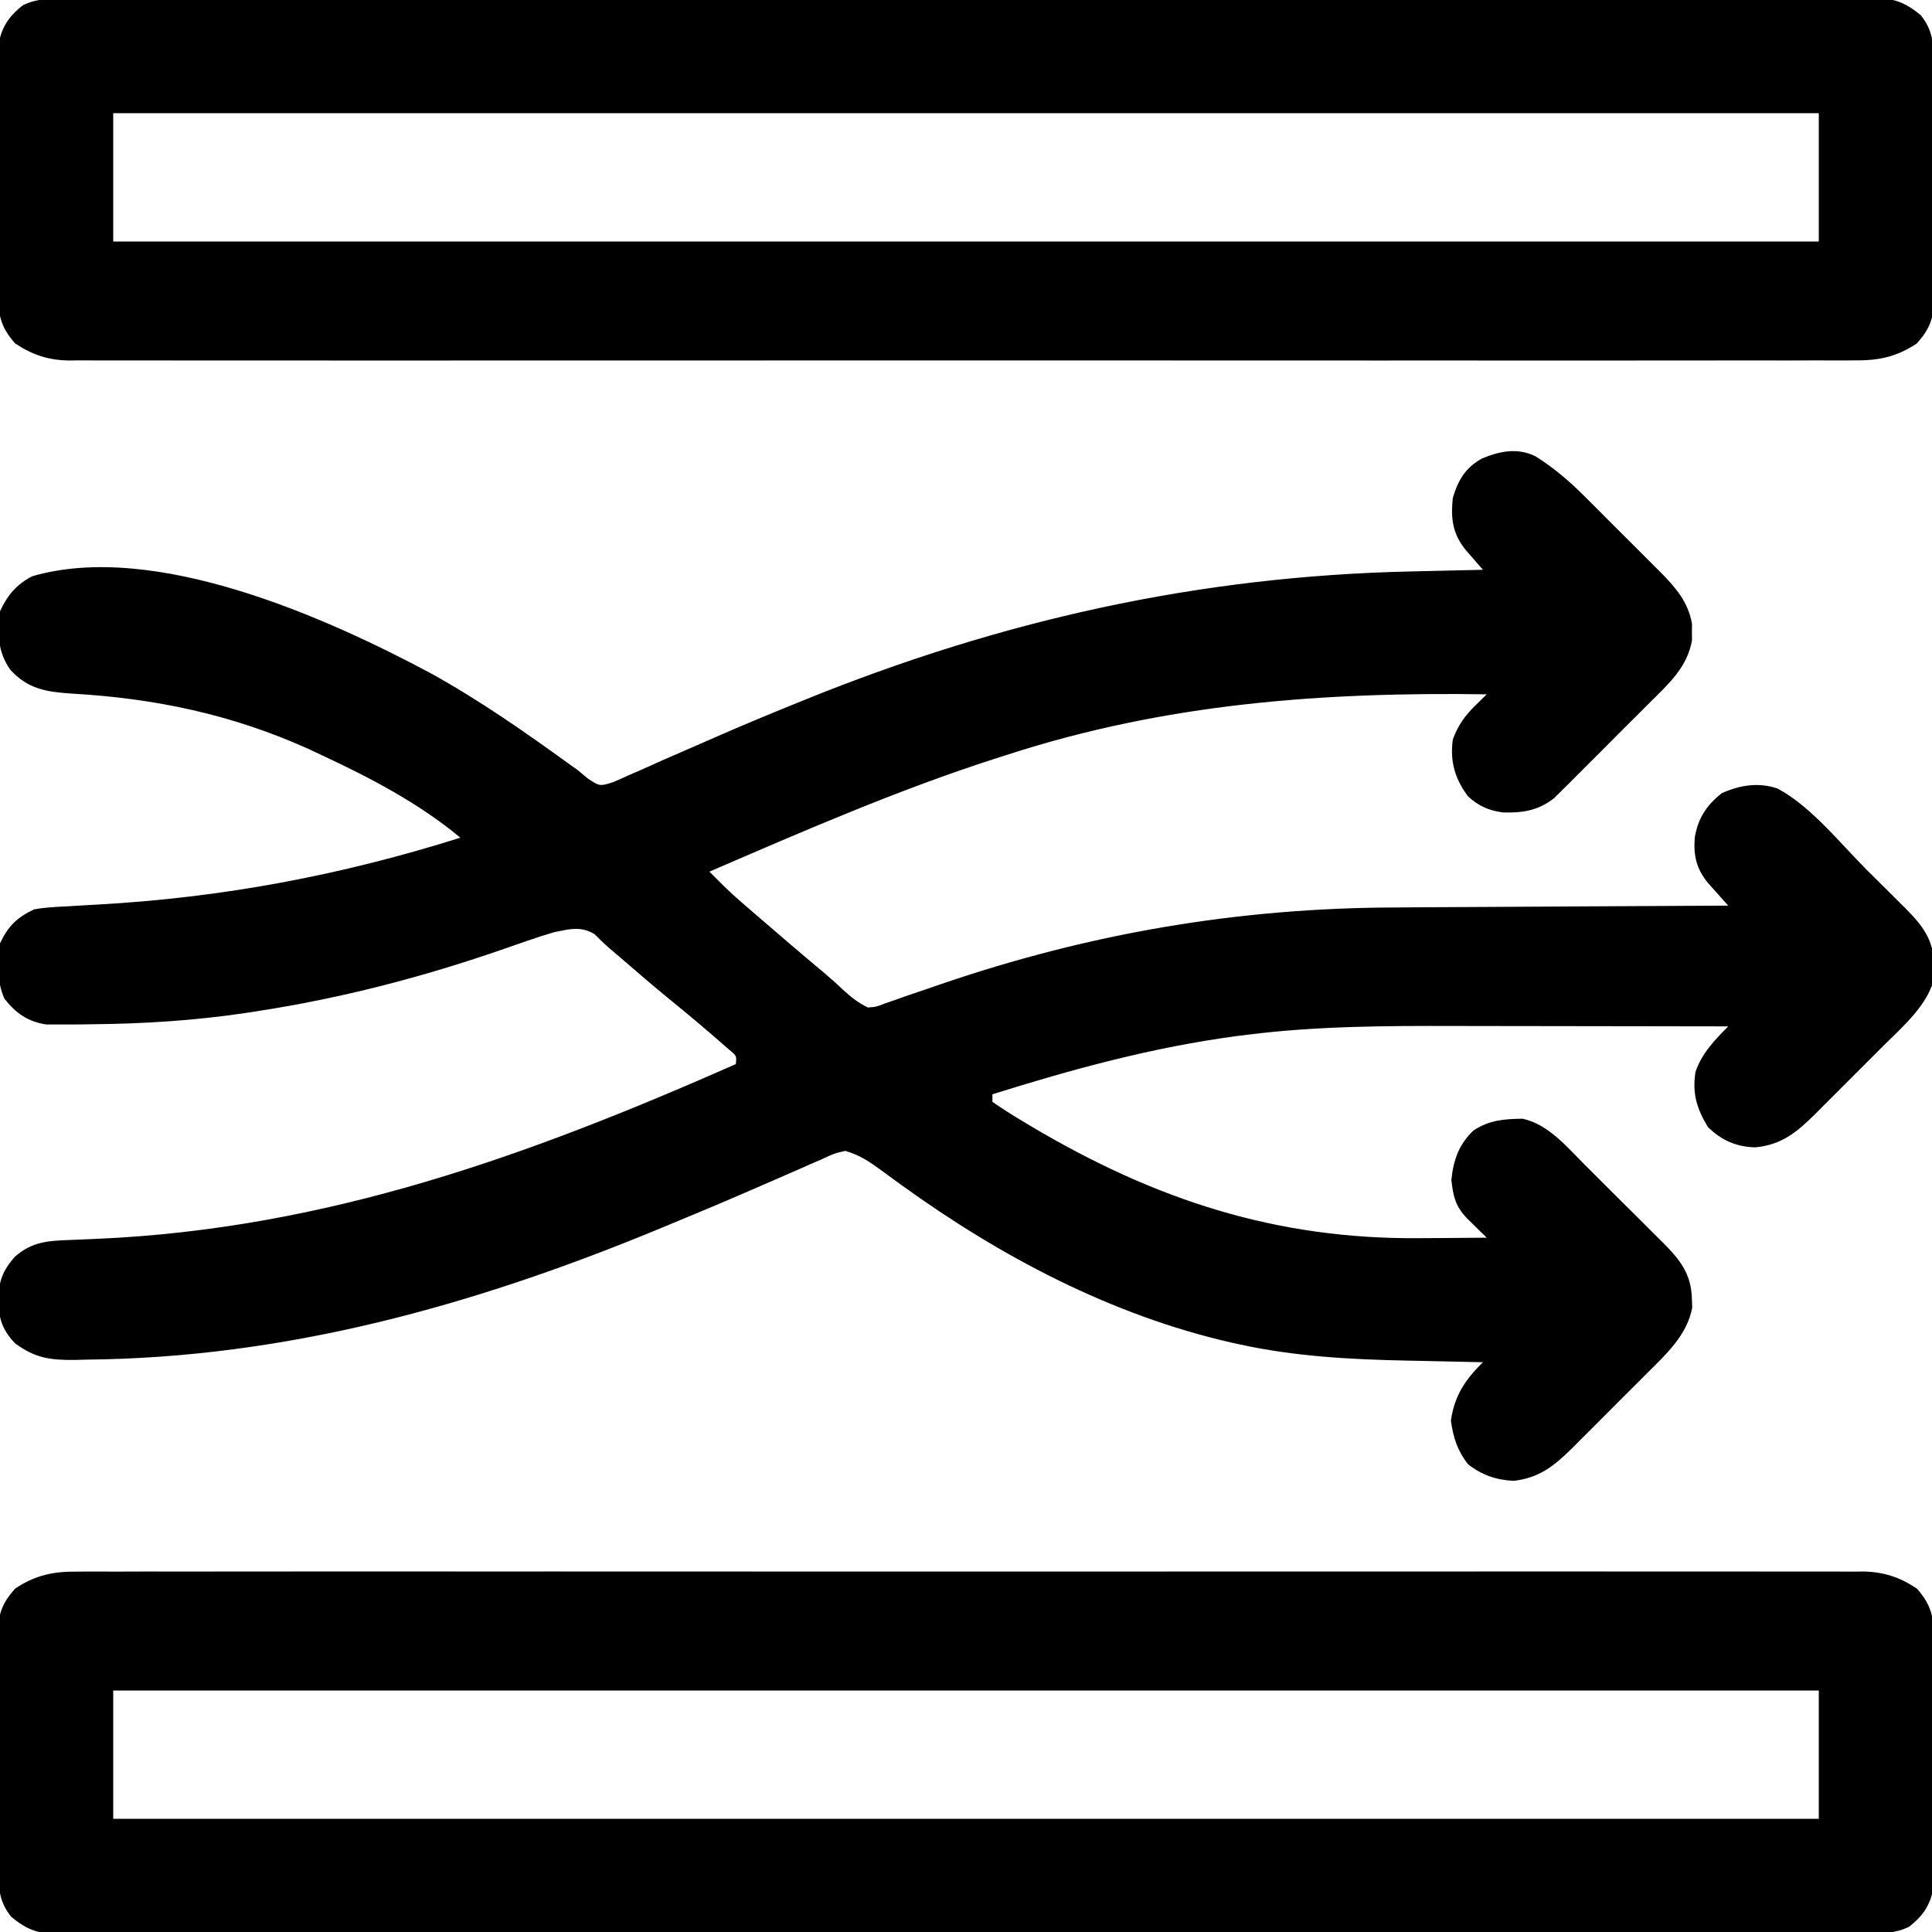
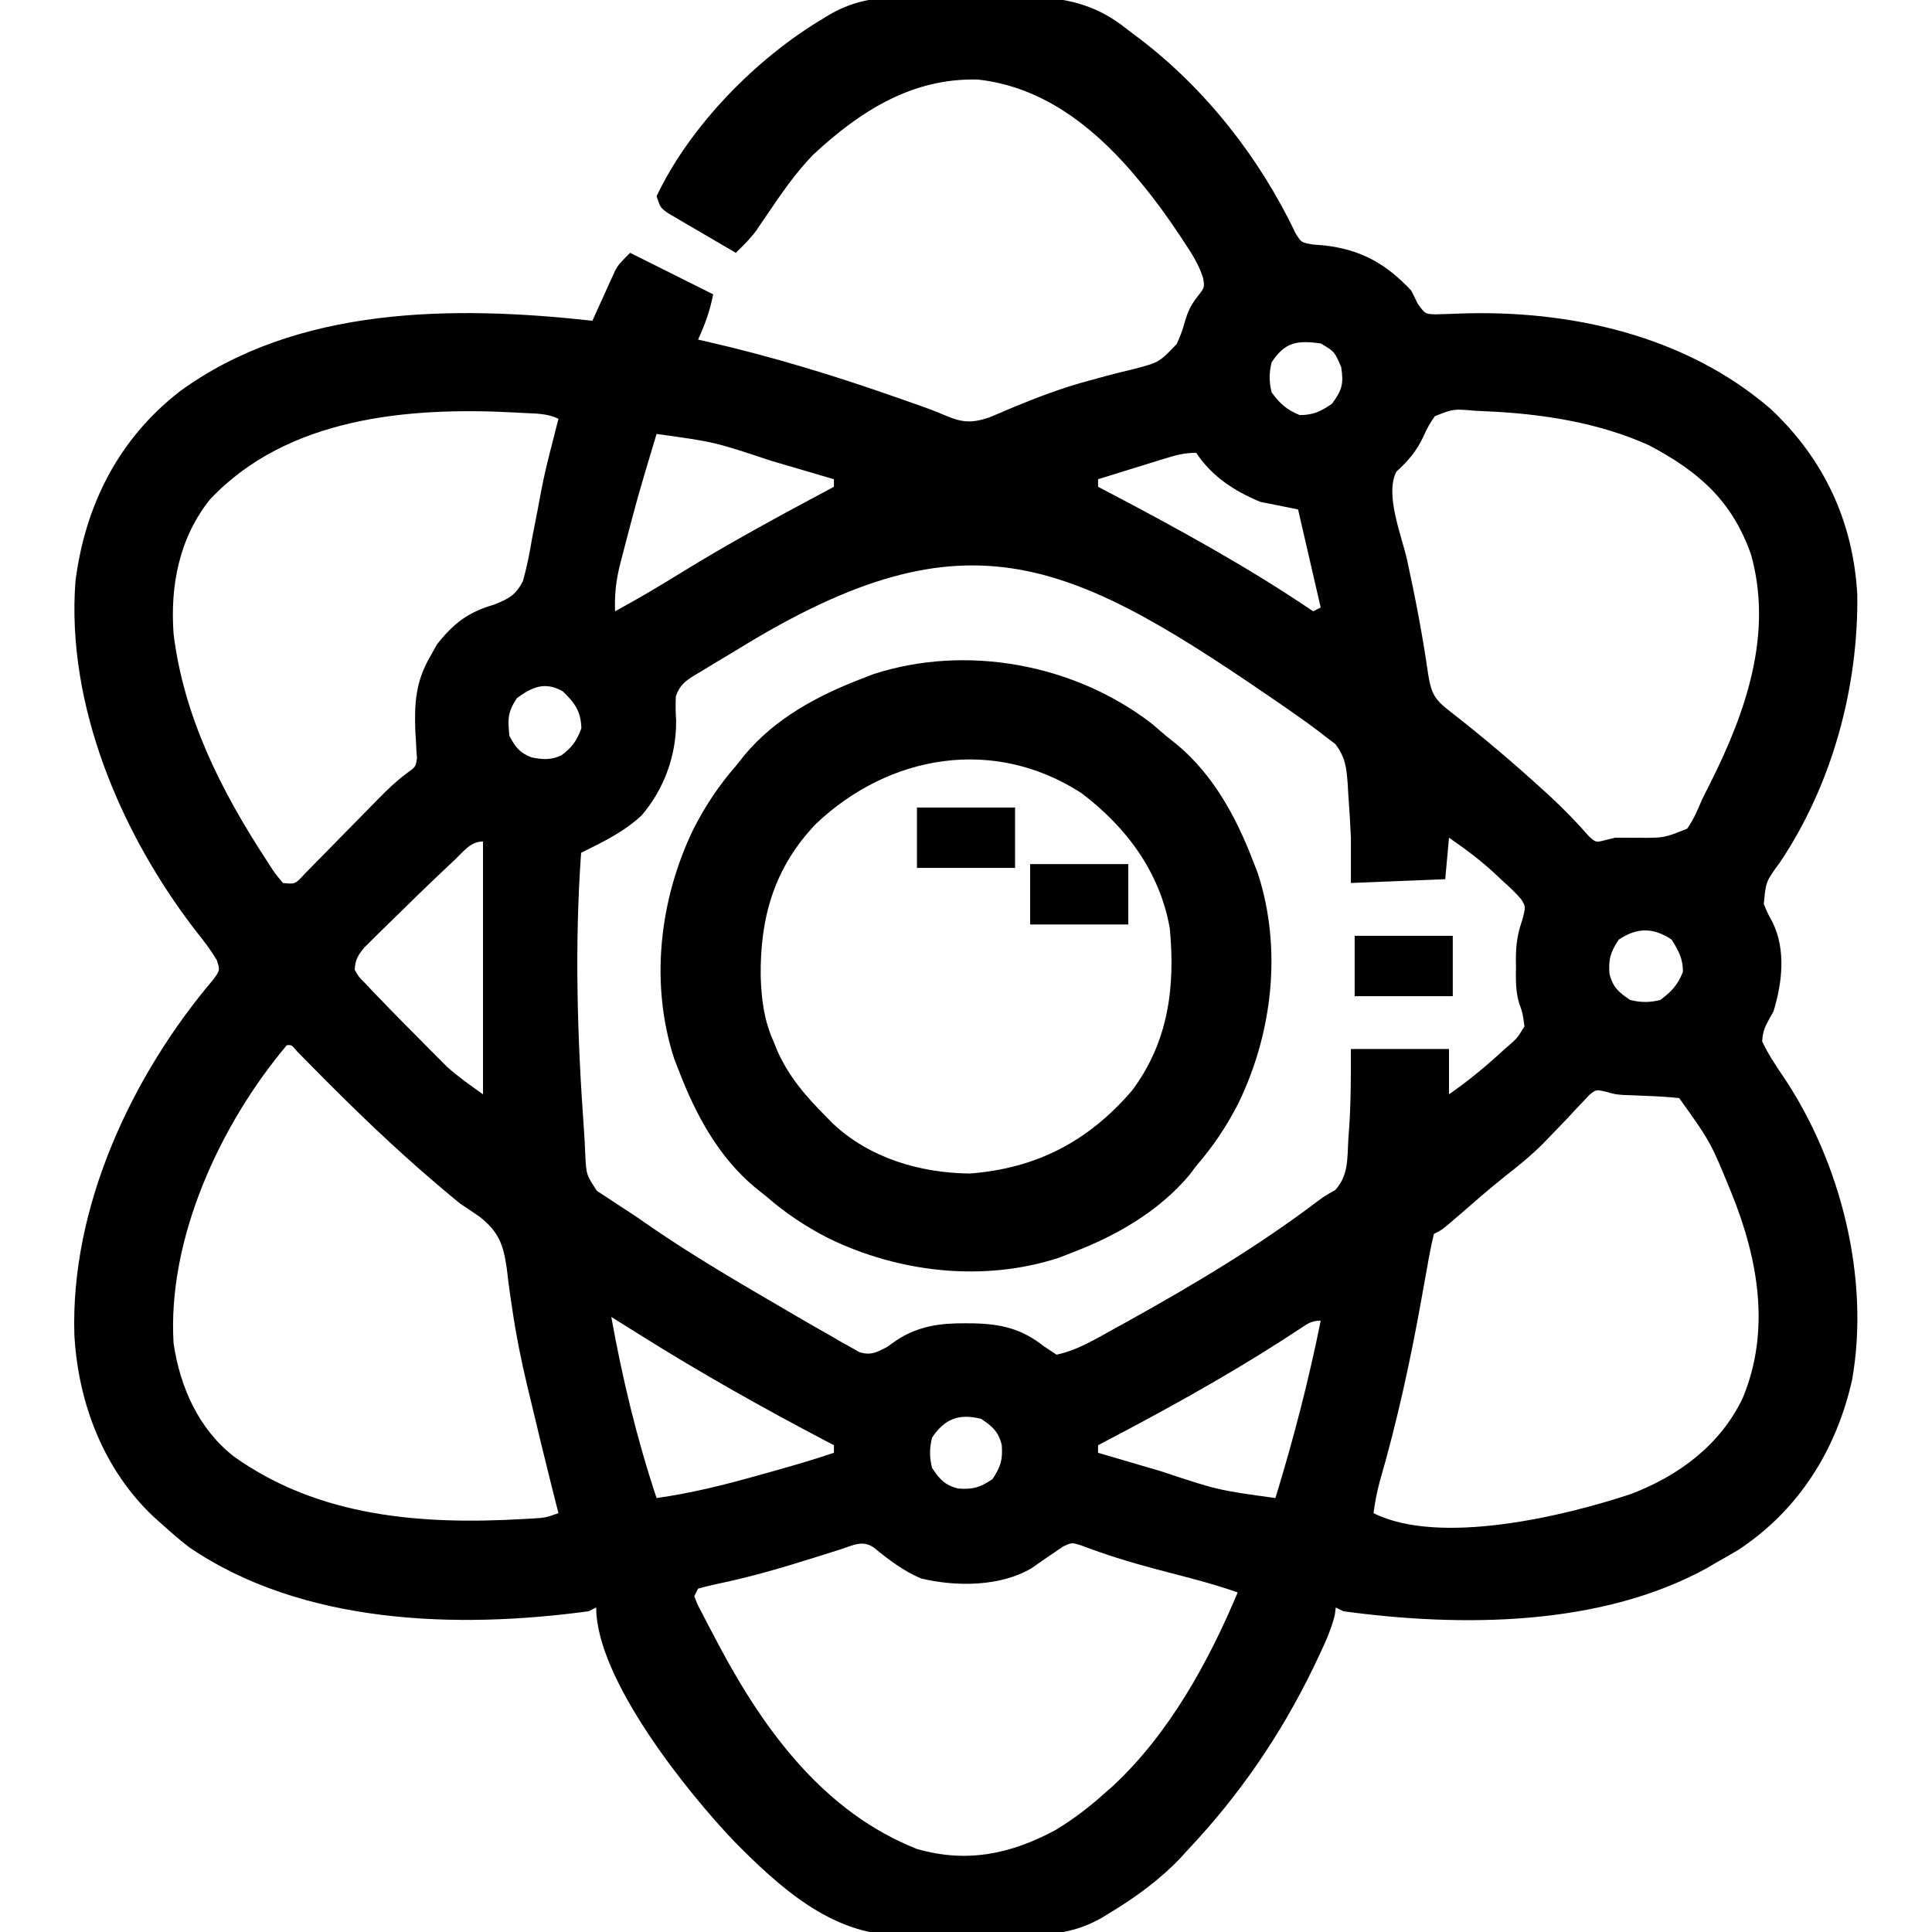
<svg xmlns="http://www.w3.org/2000/svg" version="1.1" width="512" height="512">
-   <path d="M0 0 C5.214 3.26 9.485 7.024 13.805 11.385 C14.497 12.073 15.189 12.762 15.901 13.472 C17.351 14.92 18.797 16.372 20.24 17.827 C22.443 20.045 24.661 22.248 26.881 24.449 C28.294 25.864 29.706 27.28 31.118 28.697 C31.777 29.35 32.436 30.004 33.116 30.677 C37.13 34.753 40.535 38.613 41.528 44.451 C41.52 45.162 41.512 45.874 41.504 46.607 C41.512 47.319 41.52 48.03 41.528 48.763 C40.31 55.928 35.286 60.389 30.356 65.279 C29.595 66.043 28.834 66.806 28.05 67.593 C26.445 69.2 24.836 70.804 23.224 72.404 C20.759 74.852 18.311 77.317 15.864 79.783 C14.299 81.345 12.734 82.906 11.168 84.467 C10.438 85.203 9.708 85.939 8.955 86.698 C8.264 87.379 7.574 88.061 6.862 88.762 C6.261 89.362 5.659 89.961 5.039 90.578 C0.857 93.926 -3.393 94.568 -8.593 94.412 C-12.363 93.908 -15.075 92.693 -17.871 90.107 C-21.317 85.406 -22.629 80.953 -21.871 75.107 C-20.459 71.264 -18.64 68.743 -15.754 65.924 C-15.214 65.393 -14.674 64.863 -14.117 64.316 C-13.706 63.917 -13.295 63.518 -12.871 63.107 C-56.504 62.472 -98.077 65.545 -139.871 79.107 C-140.836 79.414 -141.8 79.721 -142.795 80.038 C-168.757 88.37 -193.858 99.306 -218.871 110.107 C-216.166 112.839 -213.469 115.54 -210.558 118.052 C-209.964 118.567 -209.37 119.081 -208.758 119.611 C-208.135 120.146 -207.512 120.681 -206.871 121.232 C-206.216 121.797 -205.561 122.362 -204.886 122.944 C-202.883 124.668 -200.878 126.388 -198.871 128.107 C-198.27 128.622 -197.67 129.137 -197.051 129.668 C-194.316 132.011 -191.57 134.339 -188.797 136.638 C-186.957 138.191 -185.155 139.79 -183.414 141.451 C-181.262 143.411 -179.484 144.835 -176.871 146.107 C-174.635 145.931 -174.635 145.931 -172.379 145.037 C-171.5 144.738 -170.62 144.439 -169.715 144.131 C-168.307 143.624 -168.307 143.624 -166.871 143.107 C-164.893 142.434 -162.915 141.762 -160.937 141.092 C-159.89 140.731 -158.843 140.37 -157.764 139.999 C-118.217 126.447 -78.739 119.701 -36.957 119.595 C-34.393 119.579 -31.83 119.56 -29.266 119.541 C-23.289 119.499 -17.311 119.469 -11.334 119.446 C-4.509 119.418 2.316 119.374 9.142 119.329 C23.137 119.238 37.133 119.165 51.129 119.107 C50.397 118.293 50.397 118.293 49.651 117.463 C49.015 116.747 48.378 116.032 47.723 115.295 C47.091 114.587 46.458 113.879 45.807 113.15 C42.672 109.333 41.907 105.925 42.254 101.107 C43.093 96.006 45.365 92.49 49.442 89.295 C54.267 87.163 59.115 86.358 64.218 88.082 C73.097 92.844 80.728 102.52 87.827 109.62 C89.583 111.374 91.347 113.119 93.112 114.865 C94.242 115.992 95.371 117.12 96.5 118.248 C97.022 118.762 97.544 119.277 98.082 119.807 C102.751 124.506 105.559 128.191 105.692 134.92 C105.734 135.895 105.777 136.871 105.821 137.877 C104.226 145.327 97.413 151.124 92.157 156.345 C91.511 156.993 90.866 157.64 90.2 158.307 C88.847 159.662 87.492 161.014 86.134 162.363 C84.062 164.425 82 166.497 79.94 168.57 C78.617 169.892 77.293 171.213 75.969 172.533 C75.357 173.149 74.746 173.764 74.116 174.398 C69.326 179.136 65.247 182.535 58.25 183.17 C53.194 183.021 49.348 181.294 45.754 177.795 C42.815 172.934 41.551 168.944 42.446 163.201 C44.014 158.396 47.611 154.625 51.129 151.107 C39.531 151.084 27.933 151.066 16.335 151.055 C10.947 151.05 5.559 151.043 0.171 151.032 C-5.049 151.021 -10.268 151.015 -15.488 151.012 C-17.459 151.01 -19.43 151.007 -21.401 151.001 C-39.598 150.953 -57.978 151.025 -76.058 153.295 C-77.076 153.421 -78.094 153.548 -79.143 153.679 C-101.274 156.627 -122.617 162.429 -143.871 169.107 C-143.871 169.767 -143.871 170.427 -143.871 171.107 C-141.342 172.858 -138.82 174.468 -136.183 176.045 C-135.376 176.53 -134.569 177.015 -133.737 177.515 C-100.878 197.03 -68.706 207.631 -30.371 207.232 C-28.661 207.222 -26.952 207.213 -25.242 207.205 C-21.118 207.183 -16.994 207.149 -12.871 207.107 C-13.604 206.393 -13.604 206.393 -14.351 205.664 C-14.988 205.037 -15.625 204.41 -16.281 203.763 C-16.914 203.143 -17.547 202.522 -18.199 201.883 C-21.204 198.691 -21.762 196.072 -22.246 191.795 C-21.718 186.606 -20.257 182.367 -16.398 178.713 C-12.281 175.958 -8.262 175.639 -3.398 175.576 C3.4 177.005 8.364 183.035 13.082 187.76 C13.824 188.497 14.565 189.234 15.329 189.993 C16.888 191.547 18.444 193.102 19.998 194.661 C22.377 197.042 24.768 199.41 27.16 201.777 C28.677 203.291 30.193 204.806 31.707 206.322 C32.422 207.027 33.136 207.733 33.873 208.459 C38.44 213.07 41.383 216.76 41.504 223.482 C41.533 224.191 41.561 224.9 41.59 225.631 C40.242 232.872 34.75 237.929 29.731 242.904 C29.018 243.619 28.306 244.335 27.571 245.072 C26.071 246.575 24.566 248.074 23.058 249.57 C20.758 251.854 18.474 254.153 16.192 256.455 C14.727 257.918 13.26 259.38 11.793 260.842 C11.115 261.526 10.437 262.21 9.738 262.915 C5.008 267.576 1.066 270.776 -5.746 271.545 C-10.384 271.323 -14.214 269.995 -17.871 267.107 C-20.649 263.51 -21.732 260.077 -22.371 255.607 C-21.424 248.98 -18.587 244.726 -13.871 240.107 C-14.897 240.087 -15.924 240.068 -16.982 240.047 C-20.885 239.97 -24.787 239.881 -28.69 239.79 C-30.362 239.752 -32.033 239.717 -33.705 239.685 C-48.608 239.398 -63.576 238.612 -78.183 235.42 C-78.955 235.252 -79.726 235.085 -80.521 234.913 C-112.209 227.686 -141.524 212.247 -167.73 193.33 C-168.678 192.646 -168.678 192.646 -169.645 191.949 C-170.84 191.082 -172.032 190.21 -173.218 189.33 C-176.342 187.045 -179.128 185.134 -182.871 184.107 C-185.856 184.798 -185.856 184.798 -188.945 186.263 C-190.152 186.784 -191.36 187.305 -192.604 187.842 C-193.246 188.129 -193.889 188.416 -194.551 188.712 C-196.593 189.623 -198.644 190.513 -200.698 191.397 C-203.609 192.652 -206.516 193.914 -209.422 195.18 C-216.6 198.299 -223.824 201.308 -231.058 204.295 C-231.768 204.588 -232.478 204.881 -233.21 205.183 C-281.627 225.123 -331.185 238.928 -383.871 239.42 C-384.937 239.449 -386.003 239.478 -387.101 239.508 C-393.627 239.56 -397.577 239.012 -402.871 235.107 C-406.359 231.44 -407.164 228.533 -407.371 223.607 C-407.184 218.708 -406.223 215.832 -402.871 212.107 C-398.361 208.144 -394.073 207.919 -388.285 207.713 C-386.713 207.647 -385.141 207.58 -383.57 207.513 C-382.743 207.478 -381.916 207.443 -381.063 207.407 C-320.306 204.746 -266.906 185.4 -211.871 161.107 C-211.638 158.916 -211.638 158.916 -213.672 157.26 C-218.979 152.58 -224.362 148.027 -229.863 143.576 C-233.969 140.205 -237.993 136.742 -242.012 133.268 C-243.12 132.312 -244.234 131.363 -245.354 130.421 C-246.72 129.238 -248.008 127.968 -249.285 126.689 C-252.905 124.475 -255.891 125.325 -259.871 126.107 C-262.277 126.803 -264.664 127.57 -267.027 128.4 C-268.381 128.868 -269.734 129.335 -271.088 129.802 C-272.136 130.168 -272.136 130.168 -273.205 130.541 C-294.689 138.014 -316.367 143.66 -338.871 147.107 C-339.846 147.258 -340.822 147.409 -341.827 147.565 C-355.412 149.588 -368.904 150.423 -382.621 150.545 C-383.34 150.557 -384.06 150.569 -384.801 150.581 C-386.862 150.611 -388.92 150.612 -390.98 150.603 C-392.759 150.606 -392.759 150.606 -394.573 150.609 C-399.5 149.859 -402.685 147.634 -405.718 143.728 C-407.806 138.979 -407.49 134.185 -406.871 129.107 C-404.69 124.503 -402.414 122.295 -397.871 120.107 C-394.962 119.572 -392.06 119.435 -389.109 119.299 C-387.345 119.193 -385.582 119.087 -383.818 118.981 C-382.898 118.931 -381.978 118.88 -381.03 118.828 C-347.861 116.978 -316.58 111.098 -284.871 101.107 C-295.914 91.901 -308.897 85.154 -321.871 79.107 C-323.009 78.573 -324.147 78.04 -325.32 77.49 C-345.477 68.453 -365.702 64.189 -387.674 62.928 C-394.425 62.481 -399.442 61.799 -404.183 56.545 C-407.621 51.58 -407.457 47.031 -406.871 41.107 C-404.973 36.932 -402.43 33.889 -398.257 31.799 C-365.85 22.41 -320.412 42.695 -292.517 57.641 C-279.694 64.747 -267.672 73.153 -255.811 81.742 C-255.171 82.192 -254.53 82.643 -253.871 83.107 C-252.957 83.871 -252.043 84.635 -251.102 85.421 C-247.941 87.503 -247.941 87.503 -244.393 86.391 C-243.095 85.846 -241.809 85.272 -240.535 84.674 C-239.832 84.37 -239.128 84.067 -238.404 83.755 C-236.089 82.751 -233.794 81.71 -231.496 80.67 C-229.877 79.962 -228.257 79.258 -226.636 78.557 C-223.315 77.119 -219.999 75.67 -216.687 74.211 C-209.692 71.142 -202.635 68.229 -195.558 65.357 C-194.907 65.093 -194.256 64.828 -193.585 64.555 C-141.45 43.429 -89.267 31.785 -32.933 30.545 C-31.075 30.501 -29.216 30.458 -27.357 30.414 C-22.862 30.308 -18.366 30.207 -13.871 30.107 C-14.288 29.631 -14.705 29.155 -15.135 28.664 C-15.679 28.037 -16.224 27.41 -16.785 26.763 C-17.326 26.143 -17.867 25.522 -18.424 24.883 C-21.931 20.579 -22.425 16.554 -21.871 11.107 C-20.458 6.332 -18.532 3.065 -14.121 0.607 C-9.365 -1.357 -4.801 -2.291 0 0 Z " fill="#000000" transform="translate(406.8708,120.8928)" />
-   <path d="M0 0 C0.831 -0.006 1.662 -0.012 2.517 -0.018 C5.296 -0.032 8.073 -0.018 10.851 -0.005 C12.865 -0.009 14.879 -0.016 16.894 -0.023 C22.424 -0.04 27.954 -0.032 33.485 -0.02 C39.451 -0.01 45.417 -0.024 51.383 -0.035 C62.393 -0.052 73.404 -0.051 84.414 -0.04 C94.586 -0.03 104.757 -0.027 114.929 -0.032 C115.604 -0.032 116.279 -0.033 116.974 -0.033 C119.713 -0.034 122.453 -0.035 125.192 -0.037 C150.887 -0.049 176.582 -0.038 202.277 -0.016 C225.104 0.003 247.93 0.001 270.757 -0.018 C296.405 -0.04 322.053 -0.048 347.701 -0.036 C350.436 -0.034 353.17 -0.033 355.904 -0.032 C356.578 -0.032 357.251 -0.031 357.945 -0.031 C368.11 -0.026 378.275 -0.032 388.44 -0.042 C399.998 -0.053 411.557 -0.05 423.116 -0.029 C429.014 -0.018 434.913 -0.014 440.812 -0.027 C446.21 -0.039 451.608 -0.033 457.007 -0.011 C458.961 -0.007 460.915 -0.009 462.869 -0.019 C465.524 -0.031 468.178 -0.019 470.833 0 C471.593 -0.009 472.353 -0.019 473.135 -0.028 C478.602 0.048 482.852 1.454 487.417 4.503 C491.347 8.927 491.92 12.235 491.934 18.066 C491.945 19.165 491.945 19.165 491.956 20.286 C491.973 22.692 491.961 25.097 491.948 27.503 C491.951 29.184 491.955 30.865 491.96 32.546 C491.965 36.063 491.957 39.58 491.938 43.097 C491.915 47.596 491.929 52.095 491.952 56.594 C491.967 60.063 491.962 63.533 491.952 67.002 C491.949 68.66 491.953 70.319 491.962 71.977 C491.972 74.299 491.956 76.619 491.934 78.941 C491.931 80.26 491.928 81.578 491.925 82.937 C491.208 87.971 489.31 91.035 485.294 94.149 C481.541 95.916 478.166 95.919 474.103 95.884 C473.265 95.888 472.427 95.893 471.564 95.898 C468.743 95.91 465.923 95.9 463.102 95.891 C461.064 95.895 459.026 95.901 456.989 95.907 C451.379 95.922 445.77 95.918 440.16 95.91 C434.114 95.905 428.069 95.918 422.023 95.928 C410.86 95.944 399.697 95.947 388.535 95.942 C378.223 95.937 367.91 95.938 357.598 95.944 C356.216 95.945 354.833 95.945 353.451 95.946 C351.368 95.947 349.284 95.948 347.201 95.949 C327.83 95.96 308.459 95.965 289.088 95.957 C288.358 95.957 287.627 95.956 286.875 95.956 C280.943 95.954 275.01 95.951 269.078 95.948 C245.937 95.938 222.796 95.947 199.654 95.97 C173.663 95.996 147.672 96.009 121.68 96.002 C118.91 96.001 116.139 96 113.369 96 C112.687 96 112.005 95.999 111.302 95.999 C100.996 95.997 90.691 96.005 80.385 96.018 C68.667 96.033 56.95 96.033 45.232 96.016 C39.251 96.007 33.27 96.005 27.288 96.021 C21.816 96.034 16.345 96.03 10.873 96.01 C8.89 96.007 6.906 96.01 4.923 96.02 C2.234 96.033 -0.455 96.022 -3.144 96.004 C-4.307 96.018 -4.307 96.018 -5.494 96.033 C-10.667 95.963 -13.592 94.76 -17.583 91.503 C-20.775 87.561 -21.02 83.958 -20.987 79.054 C-20.994 78.322 -21.001 77.59 -21.008 76.835 C-21.026 74.424 -21.023 72.013 -21.017 69.601 C-21.021 67.919 -21.027 66.236 -21.033 64.554 C-21.042 61.031 -21.039 57.508 -21.029 53.985 C-21.018 49.478 -21.038 44.972 -21.067 40.465 C-21.086 36.991 -21.085 33.517 -21.08 30.044 C-21.079 28.382 -21.086 26.721 -21.098 25.06 C-21.113 22.733 -21.102 20.408 -21.085 18.082 C-21.095 17.401 -21.104 16.719 -21.114 16.017 C-21.038 11.048 -19.875 8.205 -16.583 4.503 C-11.193 0.903 -6.38 -0.079 0 0 Z M9.417 31.503 C9.417 42.723 9.417 53.943 9.417 65.503 C158.577 65.503 307.737 65.503 461.417 65.503 C461.417 54.283 461.417 43.063 461.417 31.503 C312.257 31.503 163.097 31.503 9.417 31.503 Z " fill="#000000" transform="translate(20.58331,416.4966)" />
-   <path d="M0 0 C0.838 -0.005 1.676 -0.009 2.539 -0.014 C5.36 -0.026 8.181 -0.017 11.002 -0.007 C13.039 -0.012 15.077 -0.017 17.115 -0.024 C22.724 -0.038 28.334 -0.034 33.943 -0.027 C39.989 -0.022 46.035 -0.034 52.08 -0.045 C63.243 -0.061 74.406 -0.063 85.568 -0.058 C95.881 -0.054 106.193 -0.054 116.505 -0.06 C117.888 -0.061 119.27 -0.062 120.653 -0.062 C122.736 -0.063 124.819 -0.065 126.902 -0.066 C146.273 -0.077 165.644 -0.081 185.015 -0.073 C185.746 -0.073 186.476 -0.073 187.229 -0.072 C193.161 -0.07 199.093 -0.067 205.025 -0.065 C228.166 -0.055 251.308 -0.063 274.449 -0.086 C300.44 -0.112 326.432 -0.125 352.423 -0.118 C355.193 -0.117 357.964 -0.117 360.734 -0.116 C361.416 -0.116 362.098 -0.116 362.801 -0.115 C373.107 -0.113 383.413 -0.121 393.718 -0.134 C405.436 -0.149 417.153 -0.15 428.871 -0.132 C434.852 -0.124 440.834 -0.122 446.815 -0.137 C452.287 -0.151 457.759 -0.146 463.231 -0.127 C465.214 -0.123 467.197 -0.126 469.18 -0.136 C471.869 -0.149 474.558 -0.138 477.247 -0.12 C478.023 -0.13 478.798 -0.14 479.597 -0.149 C484.77 -0.079 487.695 1.124 491.687 4.38 C494.879 8.322 495.123 11.926 495.091 16.829 C495.101 17.928 495.101 17.928 495.111 19.049 C495.13 21.46 495.126 23.871 495.12 26.283 C495.125 27.965 495.13 29.648 495.136 31.33 C495.145 34.853 495.143 38.376 495.133 41.899 C495.121 46.406 495.141 50.912 495.171 55.419 C495.189 58.893 495.189 62.366 495.183 65.84 C495.183 67.501 495.189 69.163 495.201 70.824 C495.216 73.15 495.205 75.475 495.188 77.802 C495.198 78.483 495.208 79.164 495.218 79.866 C495.141 84.836 493.978 87.678 490.687 91.38 C485.297 94.981 480.483 95.962 474.103 95.884 C473.272 95.889 472.442 95.895 471.586 95.901 C468.808 95.916 466.03 95.902 463.252 95.888 C461.238 95.893 459.224 95.899 457.21 95.907 C451.679 95.924 446.149 95.916 440.618 95.903 C434.652 95.894 428.686 95.908 422.72 95.919 C411.71 95.936 400.7 95.934 389.689 95.923 C379.518 95.913 369.346 95.911 359.174 95.916 C358.499 95.916 357.825 95.916 357.129 95.917 C354.39 95.918 351.651 95.919 348.911 95.92 C323.216 95.933 297.521 95.921 271.826 95.9 C248.999 95.881 226.173 95.883 203.347 95.902 C177.698 95.923 152.05 95.932 126.402 95.919 C123.668 95.918 120.933 95.917 118.199 95.916 C117.526 95.915 116.852 95.915 116.159 95.915 C105.994 95.91 95.829 95.915 85.663 95.925 C74.105 95.937 62.546 95.934 50.988 95.912 C45.089 95.902 39.19 95.898 33.292 95.911 C27.893 95.923 22.495 95.916 17.097 95.895 C15.142 95.891 13.188 95.893 11.234 95.903 C8.579 95.915 5.925 95.902 3.27 95.884 C2.51 95.893 1.751 95.902 0.968 95.912 C-4.499 95.836 -8.748 94.43 -13.313 91.38 C-17.244 86.956 -17.817 83.649 -17.831 77.818 C-17.838 77.085 -17.845 76.353 -17.852 75.598 C-17.87 73.192 -17.858 70.787 -17.845 68.38 C-17.847 66.699 -17.851 65.018 -17.856 63.337 C-17.862 59.82 -17.854 56.304 -17.835 52.787 C-17.812 48.287 -17.825 43.789 -17.849 39.29 C-17.864 35.82 -17.859 32.351 -17.849 28.882 C-17.846 27.223 -17.849 25.565 -17.859 23.906 C-17.869 21.585 -17.853 19.264 -17.831 16.943 C-17.828 15.624 -17.825 14.305 -17.821 12.947 C-17.104 7.913 -15.207 4.848 -11.191 1.734 C-7.438 -0.032 -4.063 -0.035 0 0 Z M12.687 30.38 C12.687 41.6 12.687 52.82 12.687 64.38 C161.847 64.38 311.007 64.38 464.687 64.38 C464.687 53.16 464.687 41.94 464.687 30.38 C315.527 30.38 166.367 30.38 12.687 30.38 Z " fill="#000000" transform="translate(17.31346,-0.3803167)" />
+   <path d="M0 0 C1.218 -0.012 2.436 -0.024 3.69 -0.036 C6.255 -0.053 8.82 -0.056 11.385 -0.047 C15.273 -0.043 19.156 -0.108 23.043 -0.178 C36.72 -0.278 47.187 -0.151 58.047 8.77 C59.035 9.511 60.022 10.251 61.04 11.015 C78.624 24.408 92.916 42.692 102.41 62.633 C103.914 65.042 103.914 65.042 106.902 65.555 C108.002 65.646 109.101 65.738 110.234 65.832 C119.886 67.009 126.351 70.677 133.047 77.77 C133.604 78.904 134.161 80.038 134.734 81.207 C136.73 83.974 136.73 83.974 139.297 84.07 C141.437 84.033 143.576 83.961 145.715 83.867 C175.124 82.798 205.721 89.661 228.297 109.145 C242.417 122.404 250.141 138.932 251.25 158.32 C251.557 182.949 244.587 208.669 230.773 229.281 C227.022 234.371 227.022 234.371 226.473 240.332 C227.517 242.854 227.517 242.854 228.836 245.273 C232.366 252.551 231.351 261.248 229.047 268.77 C228.689 269.411 228.33 270.053 227.961 270.715 C226.747 272.897 226.157 274.258 226.047 276.77 C227.61 280.102 229.594 283.06 231.652 286.098 C246.886 308.773 254.659 339.561 249.859 366.52 C245.662 385.104 235.7 401.018 219.609 411.582 C217.768 412.667 215.914 413.73 214.047 414.77 C213.182 415.28 212.317 415.79 211.426 416.316 C183.165 431.87 146.174 431.989 115.047 427.77 C114.387 427.44 113.727 427.11 113.047 426.77 C112.962 427.415 112.877 428.061 112.789 428.727 C111.77 432.903 110.017 436.585 108.172 440.457 C107.775 441.289 107.379 442.121 106.971 442.979 C98.393 460.597 87.487 476.506 74.047 490.77 C73.424 491.457 72.802 492.144 72.16 492.852 C66.562 498.802 60.031 503.562 53.047 507.77 C52.016 508.404 52.016 508.404 50.964 509.051 C44.004 512.953 38.131 513.517 30.242 513.469 C29.042 513.476 27.841 513.483 26.605 513.49 C24.078 513.498 21.552 513.493 19.026 513.476 C15.189 513.457 11.356 513.497 7.52 513.541 C5.052 513.541 2.585 513.538 0.117 513.531 C-1.014 513.547 -2.146 513.562 -3.312 513.578 C-20.755 513.326 -34.494 500.763 -46.21 488.935 C-58.841 475.722 -82.953 445.753 -82.953 426.77 C-83.613 427.1 -84.273 427.43 -84.953 427.77 C-119.776 432.49 -160.837 431.315 -190.895 410.758 C-193.349 408.851 -195.663 406.87 -197.953 404.77 C-199.011 403.832 -199.011 403.832 -200.09 402.875 C-213.432 390.397 -220.229 372.664 -221.238 354.633 C-222.344 320.639 -206.01 285.747 -184.34 260.25 C-182.647 257.86 -182.647 257.86 -183.48 255.258 C-185.08 252.555 -186.847 250.208 -188.828 247.77 C-208.784 222.027 -223.462 187.744 -220.953 154.77 C-218.389 134.641 -209.516 117.072 -193.331 104.51 C-162.268 81.802 -120.588 81.727 -83.953 85.77 C-83.483 84.722 -83.012 83.674 -82.527 82.594 C-81.899 81.215 -81.27 79.836 -80.641 78.457 C-80.332 77.767 -80.023 77.076 -79.705 76.365 C-79.399 75.698 -79.093 75.031 -78.777 74.344 C-78.5 73.731 -78.222 73.118 -77.936 72.487 C-76.953 70.77 -76.953 70.77 -73.953 67.77 C-66.693 71.4 -59.433 75.03 -51.953 78.77 C-52.873 83.37 -54.058 86.566 -55.953 90.77 C-55.288 90.919 -54.623 91.068 -53.938 91.222 C-36.41 95.222 -19.553 100.378 -2.608 106.356 C-1.223 106.844 0.164 107.329 1.552 107.811 C4.305 108.77 7.013 109.755 9.683 110.927 C14.064 112.782 16.602 112.934 21.156 111.41 C23.047 110.64 24.927 109.841 26.797 109.02 C33.749 106.132 40.612 103.504 47.887 101.578 C49.205 101.218 50.524 100.857 51.843 100.497 C54.393 99.804 56.937 99.174 59.513 98.569 C66.249 96.795 66.249 96.795 70.899 91.924 C72.267 88.745 72.267 88.745 73.189 85.565 C73.982 82.98 74.784 81.434 76.422 79.332 C78.279 76.959 78.279 76.959 77.906 74.531 C76.8 70.977 74.969 68.09 72.922 65.02 C72.515 64.4 72.108 63.781 71.689 63.144 C68.377 58.155 64.9 53.358 61.047 48.77 C60.36 47.948 59.673 47.127 58.965 46.281 C48.228 33.89 34.966 23.685 18.199 21.855 C0.748 21.38 -13.079 30.265 -25.453 41.77 C-30.194 46.649 -33.98 52.217 -37.793 57.83 C-38.516 58.893 -38.516 58.893 -39.254 59.977 C-39.678 60.611 -40.103 61.245 -40.54 61.898 C-42.171 64.059 -44.005 65.894 -45.953 67.77 C-49.274 65.846 -52.583 63.904 -55.891 61.957 C-56.836 61.41 -57.782 60.863 -58.756 60.299 C-59.655 59.767 -60.554 59.235 -61.48 58.688 C-62.313 58.2 -63.146 57.713 -64.004 57.212 C-65.953 55.77 -65.953 55.77 -66.953 52.77 C-58.112 34.132 -40.541 16.228 -22.953 5.77 C-22.273 5.353 -21.593 4.937 -20.893 4.508 C-13.893 0.575 -7.937 -0.005 0 0 Z M96.047 96.77 C95.349 99.606 95.331 101.936 96.047 104.77 C98.302 107.798 99.998 109.339 103.484 110.77 C107.115 110.77 109.045 109.792 112.047 107.77 C114.689 104.136 115.166 102.552 114.484 98.082 C112.724 93.954 112.724 93.954 109.047 91.77 C102.879 90.986 99.722 91.257 96.047 96.77 Z M139.32 111.051 C138.006 112.825 137.119 114.499 136.234 116.52 C134.45 120.34 132.227 122.911 129.121 125.738 C125.948 131.739 130.531 142.839 131.922 149.082 C134.124 159.122 136.04 169.133 137.504 179.305 C138.314 184.472 139.206 186.155 143.297 189.27 C151.935 196.001 160.274 203.07 168.359 210.457 C168.856 210.91 169.352 211.362 169.863 211.828 C173.526 215.205 176.94 218.765 180.23 222.504 C181.984 224.03 181.984 224.03 184.242 223.473 C185.168 223.241 186.093 223.009 187.047 222.77 C189.107 222.77 191.167 222.771 193.227 222.788 C200.031 222.835 200.031 222.835 206.176 220.371 C207.865 217.935 208.908 215.512 210.047 212.77 C210.77 211.309 211.502 209.854 212.242 208.402 C221.694 189.601 228.983 168.775 223.086 147.723 C218.058 133.432 209.216 125.728 196.047 118.77 C182.605 112.714 167.699 110.43 153.047 109.77 C151.959 109.717 150.871 109.664 149.75 109.609 C144.225 109.118 144.225 109.118 139.32 111.051 Z M-185.266 133.082 C-193.477 143.294 -195.889 156.014 -194.953 168.77 C-192.245 190.689 -182.469 210.112 -170.516 228.457 C-170.103 229.099 -169.69 229.741 -169.265 230.403 C-167.991 232.349 -167.991 232.349 -165.953 234.77 C-162.72 235.1 -162.72 235.1 -160.213 232.354 C-159.111 231.245 -158.017 230.128 -156.93 229.004 C-156.346 228.414 -155.763 227.824 -155.162 227.217 C-153.294 225.325 -151.436 223.423 -149.578 221.52 C-147.726 219.632 -145.872 217.748 -144.015 215.865 C-142.86 214.693 -141.708 213.518 -140.559 212.339 C-138.145 209.88 -135.861 207.701 -133.082 205.638 C-130.803 203.997 -130.803 203.997 -130.449 201.73 C-130.501 201.019 -130.552 200.307 -130.605 199.574 C-130.661 198.383 -130.661 198.383 -130.718 197.169 C-130.775 196.336 -130.832 195.503 -130.891 194.645 C-131.154 187.156 -130.82 181.393 -126.953 174.77 C-126.355 173.697 -125.757 172.625 -125.141 171.52 C-120.655 165.88 -116.925 163.014 -109.953 160.98 C-106.067 159.395 -104.372 158.56 -102.387 154.814 C-101.326 151.053 -100.582 147.306 -99.953 143.457 C-99.691 142.097 -99.424 140.738 -99.152 139.38 C-98.624 136.721 -98.12 134.059 -97.636 131.391 C-96.778 126.839 -95.695 122.372 -94.516 117.895 C-94.208 116.68 -93.899 115.466 -93.582 114.215 C-93.374 113.408 -93.167 112.601 -92.953 111.77 C-95.932 110.28 -99.053 110.39 -102.328 110.207 C-103.053 110.166 -103.779 110.125 -104.526 110.083 C-132.803 108.575 -164.736 111.357 -185.266 133.082 Z M-66.953 115.77 C-71.987 132.495 -71.987 132.495 -76.391 149.395 C-76.636 150.394 -76.636 150.394 -76.886 151.414 C-77.777 155.266 -78.105 158.82 -77.953 162.77 C-72.028 159.54 -66.244 156.147 -60.516 152.582 C-47.3 144.434 -33.647 137.076 -19.953 129.77 C-19.953 129.11 -19.953 128.45 -19.953 127.77 C-24.129 126.538 -28.305 125.311 -32.484 124.089 C-33.899 123.674 -35.313 123.258 -36.728 122.841 C-51.622 117.885 -51.622 117.885 -66.953 115.77 Z M67.723 122.301 C66.181 122.775 66.181 122.775 64.607 123.258 C63.536 123.592 62.464 123.926 61.359 124.27 C60.276 124.603 59.192 124.937 58.076 125.281 C55.399 126.107 52.722 126.937 50.047 127.77 C50.047 128.43 50.047 129.09 50.047 129.77 C51.139 130.341 51.139 130.341 52.252 130.924 C70.984 140.764 89.513 150.878 107.047 162.77 C107.707 162.44 108.367 162.11 109.047 161.77 C107.067 153.19 105.087 144.61 103.047 135.77 C98.097 134.78 98.097 134.78 93.047 133.77 C86.115 130.873 80.265 127.097 76.047 120.77 C72.893 120.77 70.726 121.372 67.723 122.301 Z M-45.029 172.593 C-47.031 173.817 -49.048 175.014 -51.066 176.211 C-52.363 177 -53.659 177.79 -54.953 178.582 C-55.548 178.931 -56.142 179.28 -56.755 179.64 C-59.387 181.288 -60.79 182.307 -61.84 185.281 C-61.94 187.483 -61.924 189.574 -61.766 191.77 C-61.704 200.97 -64.939 209.844 -70.887 216.832 C-75.569 221.222 -81.248 223.95 -86.953 226.77 C-88.708 251.304 -87.975 275.671 -86.203 300.177 C-86.049 302.394 -85.923 304.614 -85.844 306.834 C-85.583 312.06 -85.583 312.06 -82.758 316.363 C-81.308 317.307 -81.308 317.307 -79.828 318.27 C-79.29 318.632 -78.751 318.995 -78.196 319.369 C-77.045 320.139 -75.884 320.896 -74.715 321.64 C-72.441 323.098 -70.237 324.654 -68.018 326.195 C-56.695 333.947 -44.795 340.851 -32.953 347.77 C-31.898 348.389 -30.843 349.008 -29.756 349.646 C-26.751 351.398 -23.731 353.12 -20.703 354.832 C-19.793 355.363 -18.883 355.894 -17.945 356.441 C-17.097 356.912 -16.249 357.382 -15.375 357.867 C-14.639 358.285 -13.902 358.703 -13.144 359.133 C-10.118 360.012 -8.701 359.192 -5.953 357.77 C-5.004 357.11 -4.056 356.45 -3.078 355.77 C2.572 352.154 8.319 351.402 14.922 351.457 C15.624 351.462 16.326 351.467 17.049 351.472 C24.505 351.64 29.898 352.958 35.734 357.582 C36.828 358.304 37.921 359.026 39.047 359.77 C44.703 358.587 49.773 355.406 54.797 352.645 C55.748 352.122 56.7 351.6 57.68 351.062 C75.149 341.365 92.531 331.021 108.465 318.924 C110.047 317.77 110.047 317.77 112.914 316.129 C116.409 312.263 116.092 307.817 116.359 302.77 C116.432 301.791 116.505 300.813 116.58 299.805 C117.066 292.756 117.047 285.875 117.047 278.77 C125.627 278.77 134.207 278.77 143.047 278.77 C143.047 282.73 143.047 286.69 143.047 290.77 C148.249 287.168 153.038 283.193 157.672 278.895 C158.508 278.173 158.508 278.173 159.36 277.437 C161.164 275.816 161.164 275.816 163.047 272.77 C162.551 269.151 162.551 269.151 161.699 266.835 C160.647 263.501 160.756 260.238 160.797 256.77 C160.789 256.11 160.781 255.45 160.773 254.77 C160.788 251.064 161.203 248.191 162.434 244.688 C163.409 241.023 163.409 241.023 162.105 239.002 C160.544 237.205 158.899 235.651 157.109 234.082 C156.539 233.54 155.969 232.998 155.381 232.439 C151.516 228.835 147.397 225.764 143.047 222.77 C142.717 226.4 142.387 230.03 142.047 233.77 C129.672 234.265 129.672 234.265 117.047 234.77 C117.047 230.81 117.047 226.85 117.047 222.77 C116.874 218.939 116.66 215.15 116.359 211.332 C116.279 209.902 116.279 209.902 116.197 208.443 C115.847 204.089 115.593 201.495 112.926 197.949 C111.976 197.23 111.026 196.511 110.047 195.77 C109.509 195.35 108.971 194.931 108.416 194.499 C106.533 193.06 104.613 191.691 102.672 190.332 C101.57 189.559 101.57 189.559 100.445 188.771 C42.826 148.955 16.059 135.084 -45.029 172.593 Z M-103.953 185.77 C-106.445 189.507 -106.411 191.343 -105.953 195.77 C-104.417 198.713 -103.261 200.268 -100.117 201.473 C-97.124 202.092 -94.94 202.234 -92.137 200.914 C-89.381 198.862 -88.031 196.988 -86.891 193.77 C-86.984 189.276 -88.661 187.018 -91.828 183.957 C-96.505 181.343 -99.836 182.765 -103.953 185.77 Z M-120.453 228.645 C-121.009 229.165 -121.565 229.685 -122.138 230.221 C-127.388 235.172 -132.561 240.206 -137.703 245.27 C-138.502 246.047 -139.3 246.824 -140.123 247.625 C-140.866 248.363 -141.609 249.102 -142.375 249.863 C-143.041 250.52 -143.707 251.177 -144.394 251.854 C-146.086 253.932 -146.817 255.09 -146.953 257.77 C-145.892 259.658 -145.892 259.658 -144.141 261.383 C-143.491 262.078 -142.841 262.774 -142.172 263.491 C-141.44 264.243 -140.708 264.995 -139.953 265.77 C-139.18 266.574 -138.406 267.379 -137.609 268.208 C-135.079 270.814 -132.52 273.388 -129.953 275.957 C-129.089 276.833 -128.226 277.709 -127.336 278.611 C-126.488 279.461 -125.64 280.312 -124.766 281.188 C-123.631 282.329 -123.631 282.329 -122.473 283.493 C-119.509 286.171 -116.203 288.448 -112.953 290.77 C-112.953 268.66 -112.953 246.55 -112.953 223.77 C-116.261 223.77 -118.154 226.477 -120.453 228.645 Z M188.047 249.77 C185.828 253.098 185.288 254.909 185.57 258.832 C186.444 262.385 188.063 263.78 191.047 265.77 C193.883 266.467 196.213 266.485 199.047 265.77 C202.076 263.514 203.617 261.818 205.047 258.332 C205.047 254.807 203.893 252.736 202.047 249.77 C197.114 246.481 192.835 246.577 188.047 249.77 Z M-164.953 277.77 C-182.582 298.666 -196.65 329.115 -194.953 356.77 C-193.243 368.366 -188.339 379.441 -178.953 386.77 C-156.435 402.823 -129.221 404.88 -102.391 403.332 C-101.687 403.293 -100.983 403.254 -100.259 403.213 C-96.48 403.013 -96.48 403.013 -92.953 401.77 C-93.161 400.963 -93.368 400.156 -93.582 399.324 C-94.727 394.811 -95.846 390.292 -96.953 385.77 C-97.216 384.697 -97.478 383.624 -97.749 382.519 C-98.64 378.855 -99.518 375.188 -100.391 371.52 C-100.698 370.241 -101.005 368.963 -101.321 367.646 C-102.871 361.083 -104.196 354.562 -105.164 347.887 C-105.353 346.628 -105.542 345.369 -105.737 344.071 C-106.08 341.688 -106.387 339.299 -106.652 336.905 C-107.559 330.657 -108.714 327.331 -113.723 323.312 C-115.453 322.112 -117.195 320.929 -118.953 319.77 C-120.102 318.855 -121.237 317.924 -122.352 316.969 C-123.334 316.14 -124.316 315.311 -125.328 314.457 C-136.542 304.924 -147.028 294.797 -157.364 284.323 C-158.201 283.476 -159.039 282.63 -159.902 281.758 C-160.659 280.99 -161.415 280.222 -162.194 279.431 C-163.671 277.655 -163.671 277.655 -164.953 277.77 Z M180.185 290.982 C179.611 291.6 179.037 292.218 178.445 292.855 C177.796 293.534 177.147 294.213 176.478 294.913 C175.799 295.649 175.121 296.386 174.422 297.145 C172.988 298.64 171.551 300.133 170.109 301.621 C169.412 302.343 168.715 303.065 167.996 303.81 C164.821 307.002 161.396 309.754 157.855 312.535 C153.678 315.858 149.667 319.371 145.64 322.874 C141.257 326.665 141.257 326.665 139.047 327.77 C138.378 330.566 137.833 333.31 137.348 336.141 C137.026 337.919 136.704 339.697 136.381 341.476 C136.131 342.881 136.131 342.881 135.876 344.314 C132.898 360.99 129.381 377.241 124.657 393.514 C123.919 396.241 123.418 398.969 123.047 401.77 C140.534 410.513 173.617 402.579 191.316 396.68 C203.985 391.85 214.921 383.692 220.859 371.332 C228.322 353.461 225.031 334.511 217.934 317.023 C212.418 303.475 212.418 303.475 204.047 291.77 C201.252 291.486 198.536 291.303 195.734 291.207 C194.217 291.147 192.7 291.083 191.184 291.016 C190.174 290.98 190.174 290.98 189.143 290.943 C187.047 290.77 187.047 290.77 184.513 290.061 C182.026 289.5 182.026 289.5 180.185 290.982 Z M-78.953 349.77 C-76.029 366.024 -72.18 382.088 -66.953 397.77 C-57.773 396.473 -48.991 394.295 -40.078 391.77 C-38.787 391.41 -37.495 391.05 -36.203 390.691 C-30.742 389.164 -25.323 387.598 -19.953 385.77 C-19.953 385.11 -19.953 384.45 -19.953 383.77 C-20.681 383.388 -21.409 383.007 -22.158 382.615 C-38.787 373.88 -55.032 364.755 -70.953 354.77 C-72.5 353.803 -74.047 352.837 -75.594 351.871 C-76.702 351.178 -77.811 350.484 -78.953 349.77 Z M103.504 352.938 C102.771 353.412 102.039 353.887 101.284 354.376 C100.484 354.898 99.684 355.419 98.859 355.957 C83.089 366.079 66.648 375.089 50.047 383.77 C50.047 384.43 50.047 385.09 50.047 385.77 C54.222 387.001 58.399 388.228 62.577 389.45 C63.992 389.865 65.407 390.281 66.822 390.698 C81.716 395.654 81.716 395.654 97.047 397.77 C101.807 382.235 105.844 366.699 109.047 350.77 C106.511 350.77 105.616 351.55 103.504 352.938 Z M6.047 381.77 C5.348 384.609 5.348 386.93 6.047 389.77 C8.036 392.753 9.432 394.372 12.984 395.246 C16.908 395.528 18.718 394.989 22.047 392.77 C24.266 389.441 24.806 387.63 24.523 383.707 C23.65 380.155 22.031 378.759 19.047 376.77 C13.23 375.339 9.439 376.682 6.047 381.77 Z M-18.238 411.379 C-19.319 411.72 -20.4 412.06 -21.514 412.412 C-23.247 412.96 -23.247 412.96 -25.016 413.52 C-33.658 416.232 -42.259 418.768 -51.139 420.577 C-52.757 420.918 -54.358 421.336 -55.953 421.77 C-56.283 422.43 -56.613 423.09 -56.953 423.77 C-56.134 425.973 -56.134 425.973 -54.812 428.434 C-54.325 429.383 -53.837 430.333 -53.334 431.311 C-52.796 432.329 -52.258 433.346 -51.703 434.395 C-50.88 435.954 -50.88 435.954 -50.041 437.544 C-38.023 459.939 -22.315 481.115 2.047 490.77 C15.293 494.548 26.788 492.172 38.754 485.758 C43.591 482.837 47.858 479.553 52.047 475.77 C52.697 475.201 53.346 474.633 54.016 474.047 C68.846 460.22 79.296 441.291 87.047 422.77 C83.125 421.428 79.204 420.235 75.195 419.184 C74.096 418.892 72.996 418.601 71.863 418.301 C69.593 417.703 67.322 417.107 65.051 416.512 C58.423 414.752 52.001 412.771 45.592 410.322 C43.072 409.537 43.072 409.537 40.843 410.577 C38.017 412.453 35.231 414.374 32.461 416.332 C24.134 421.29 12.445 421.289 3.152 419.082 C-1.502 417.126 -5.429 414.121 -9.324 410.941 C-12.34 408.772 -14.93 410.323 -18.238 411.379 Z " fill="#000000" transform="translate(240.9531,-0.7695312)" />
+   <path d="M0 0 C1.304 1.09 2.595 2.195 3.875 3.312 C4.843 4.085 5.811 4.857 6.809 5.652 C16.409 13.666 22.453 24.822 26.875 36.312 C27.309 37.425 27.744 38.537 28.191 39.684 C34.709 59.692 32.12 82.04 23.062 100.688 C19.954 106.776 16.357 112.137 11.875 117.312 C11.278 118.105 10.681 118.898 10.066 119.715 C1.866 129.435 -9.385 135.858 -21.125 140.312 C-22.236 140.746 -23.347 141.179 -24.492 141.625 C-44.493 148.156 -66.858 145.556 -85.5 136.5 C-91.585 133.39 -96.966 129.814 -102.125 125.312 C-103.093 124.54 -104.061 123.768 -105.059 122.973 C-114.659 114.959 -120.703 103.803 -125.125 92.312 C-125.777 90.644 -125.777 90.644 -126.441 88.941 C-132.959 68.934 -130.371 46.585 -121.312 27.938 C-118.202 21.852 -114.626 16.471 -110.125 11.312 C-108.967 9.86 -108.967 9.86 -107.785 8.379 C-99.771 -1.222 -88.615 -7.266 -77.125 -11.688 C-76.013 -12.122 -74.9 -12.556 -73.754 -13.004 C-49.07 -21.045 -20.465 -15.726 0 0 Z M-88.875 26.625 C-99.934 38.191 -103.726 51.413 -103.53 67.136 C-103.328 73.262 -102.657 78.674 -100.125 84.312 C-99.796 85.125 -99.468 85.937 -99.129 86.773 C-96.029 93.745 -91.482 98.946 -86.125 104.312 C-85.276 105.179 -85.276 105.179 -84.41 106.062 C-74.625 115.25 -61.297 119.158 -48.125 119.312 C-30.409 117.953 -16.689 110.785 -5.125 97.312 C4.499 84.474 6.374 69.902 4.875 54.312 C2.285 39.463 -6.641 27.471 -18.531 18.496 C-41.711 3.482 -69.448 8.237 -88.875 26.625 Z " fill="#000000" transform="translate(305.125,191.6875)" />
+   <path d="M0 0 C8.58 0 17.16 0 26 0 C26 5.28 26 10.56 26 16 C17.42 16 8.84 16 0 16 C0 10.72 0 5.44 0 0 Z " fill="#000000" transform="translate(359,248)" />
+   <path d="M0 0 C8.58 0 17.16 0 26 0 C26 5.28 26 10.56 26 16 C17.42 16 8.84 16 0 16 C0 10.72 0 5.44 0 0 Z " fill="#000000" transform="translate(273,229)" />
+   <path d="M0 0 C8.58 0 17.16 0 26 0 C26 5.28 26 10.56 26 16 C17.42 16 8.84 16 0 16 C0 10.72 0 5.44 0 0 Z " fill="#000000" transform="translate(243,214)" />
</svg>
